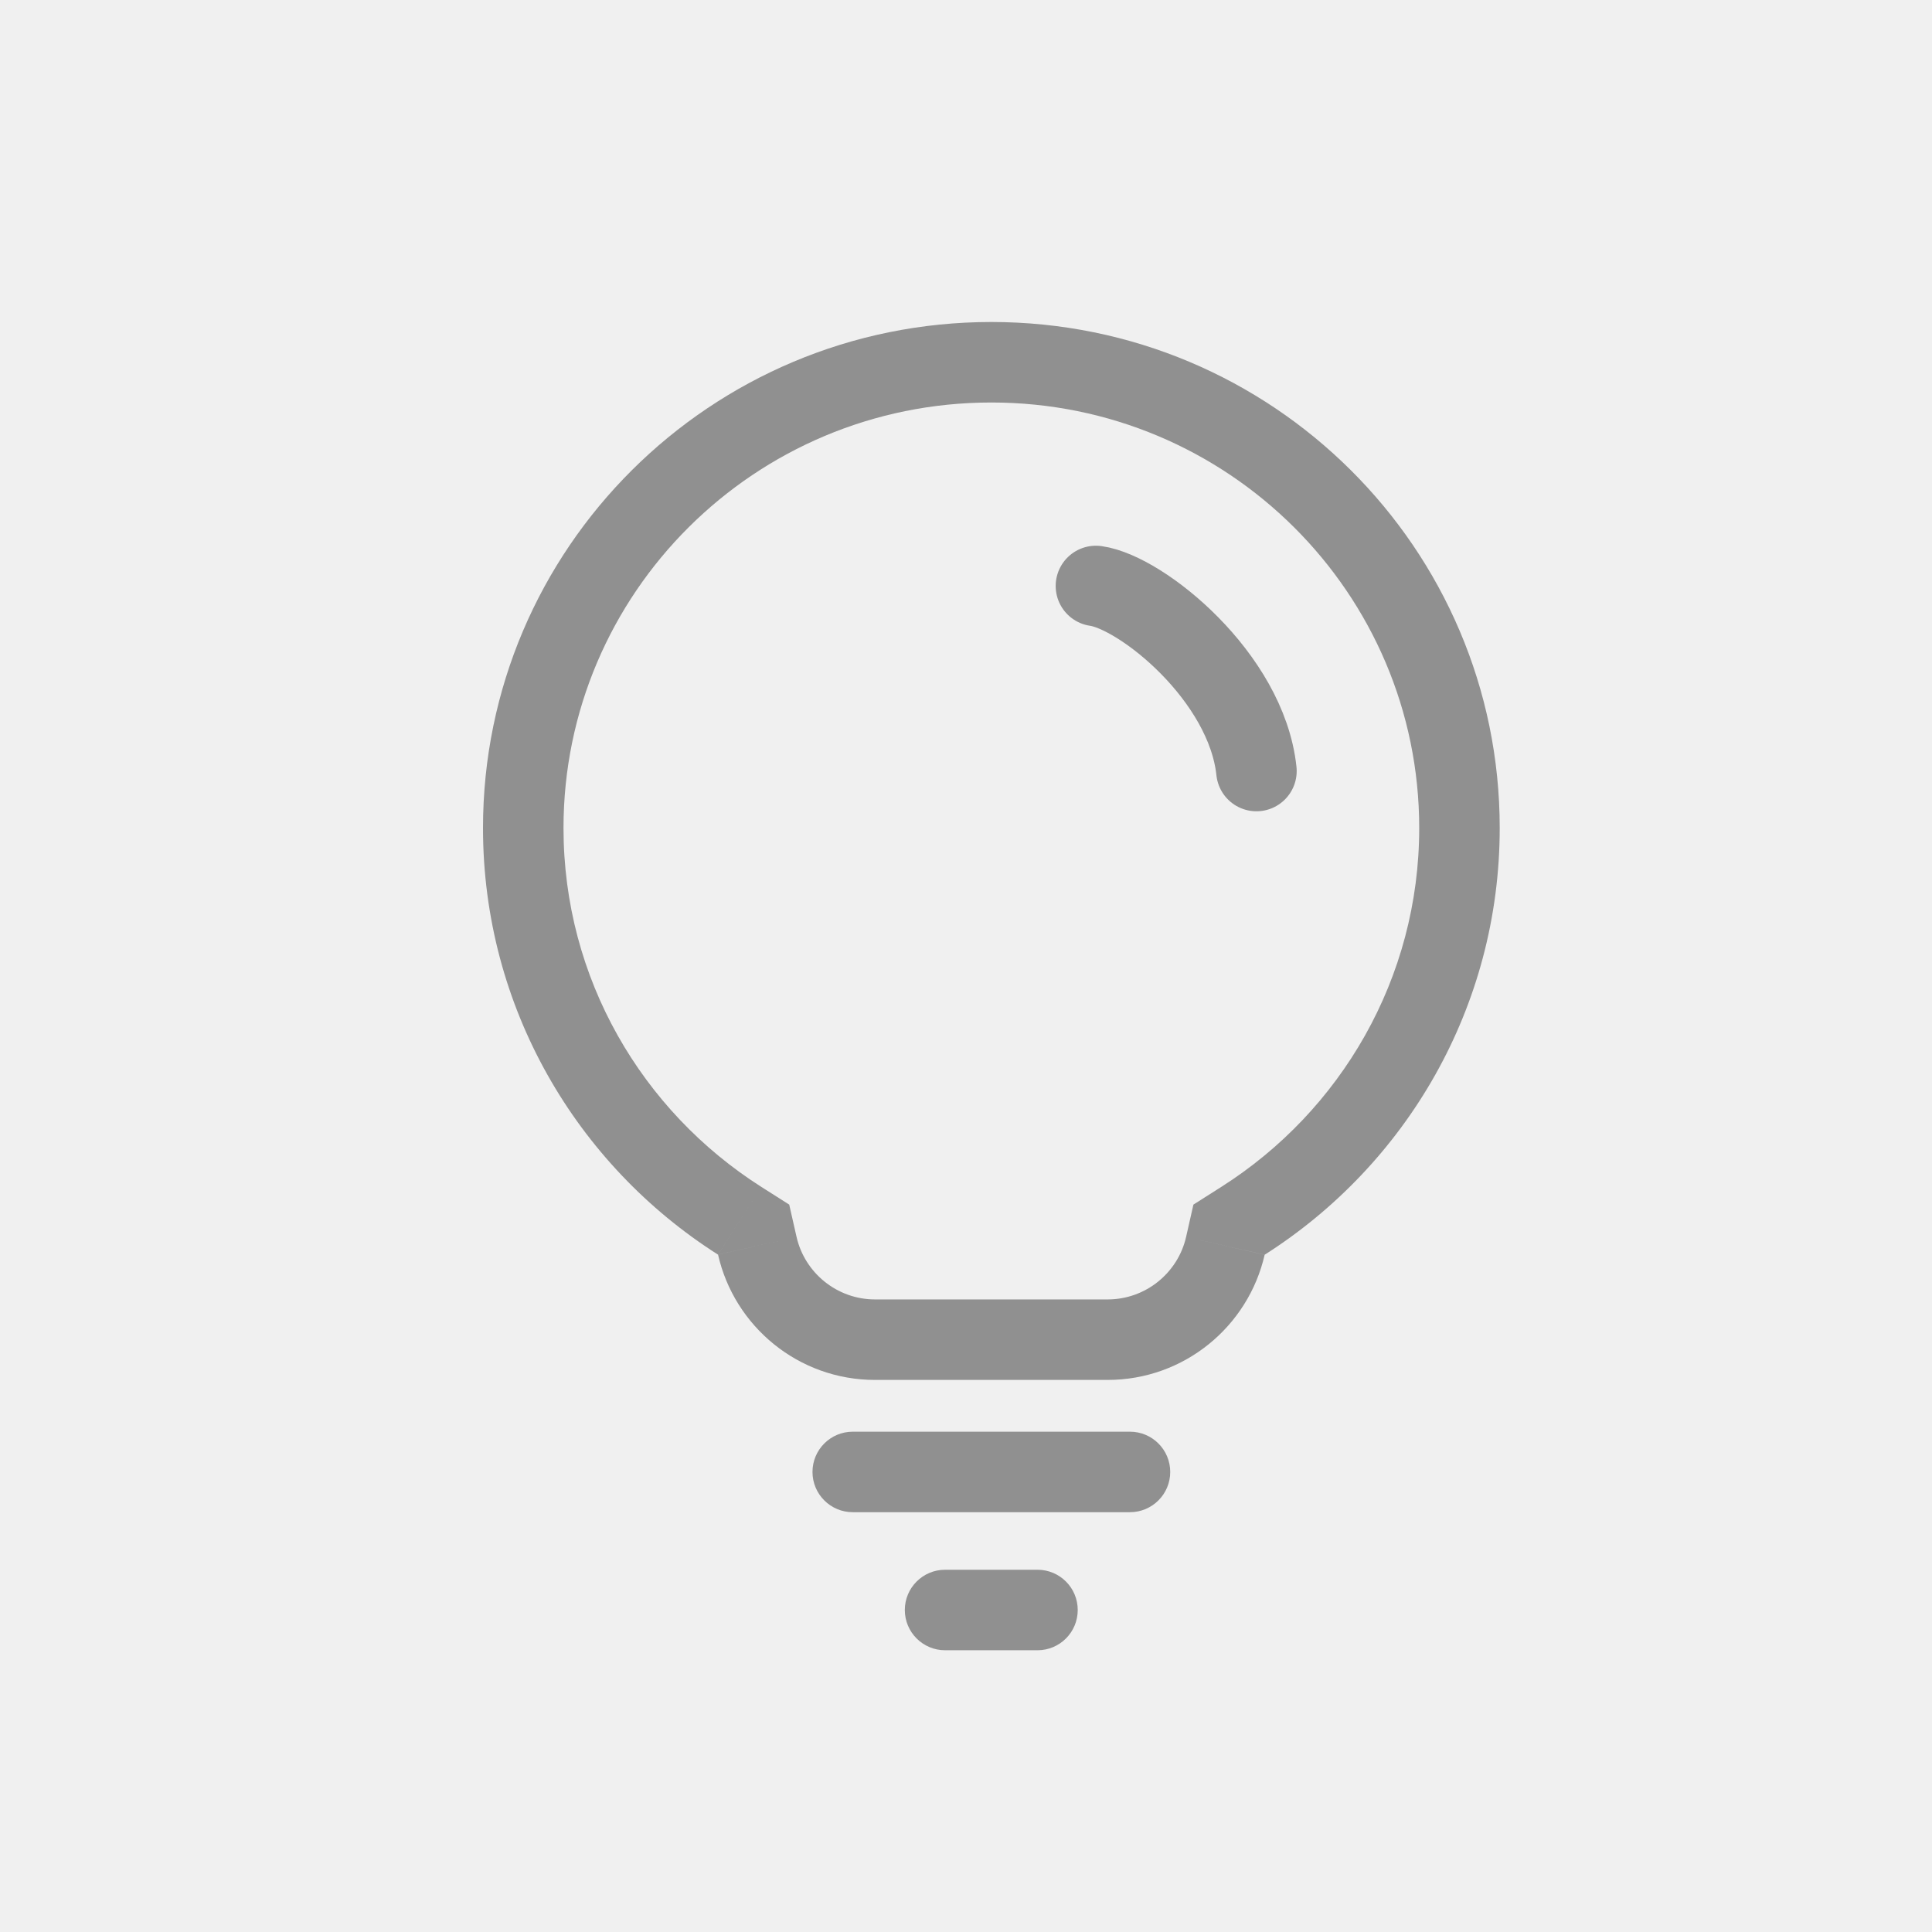
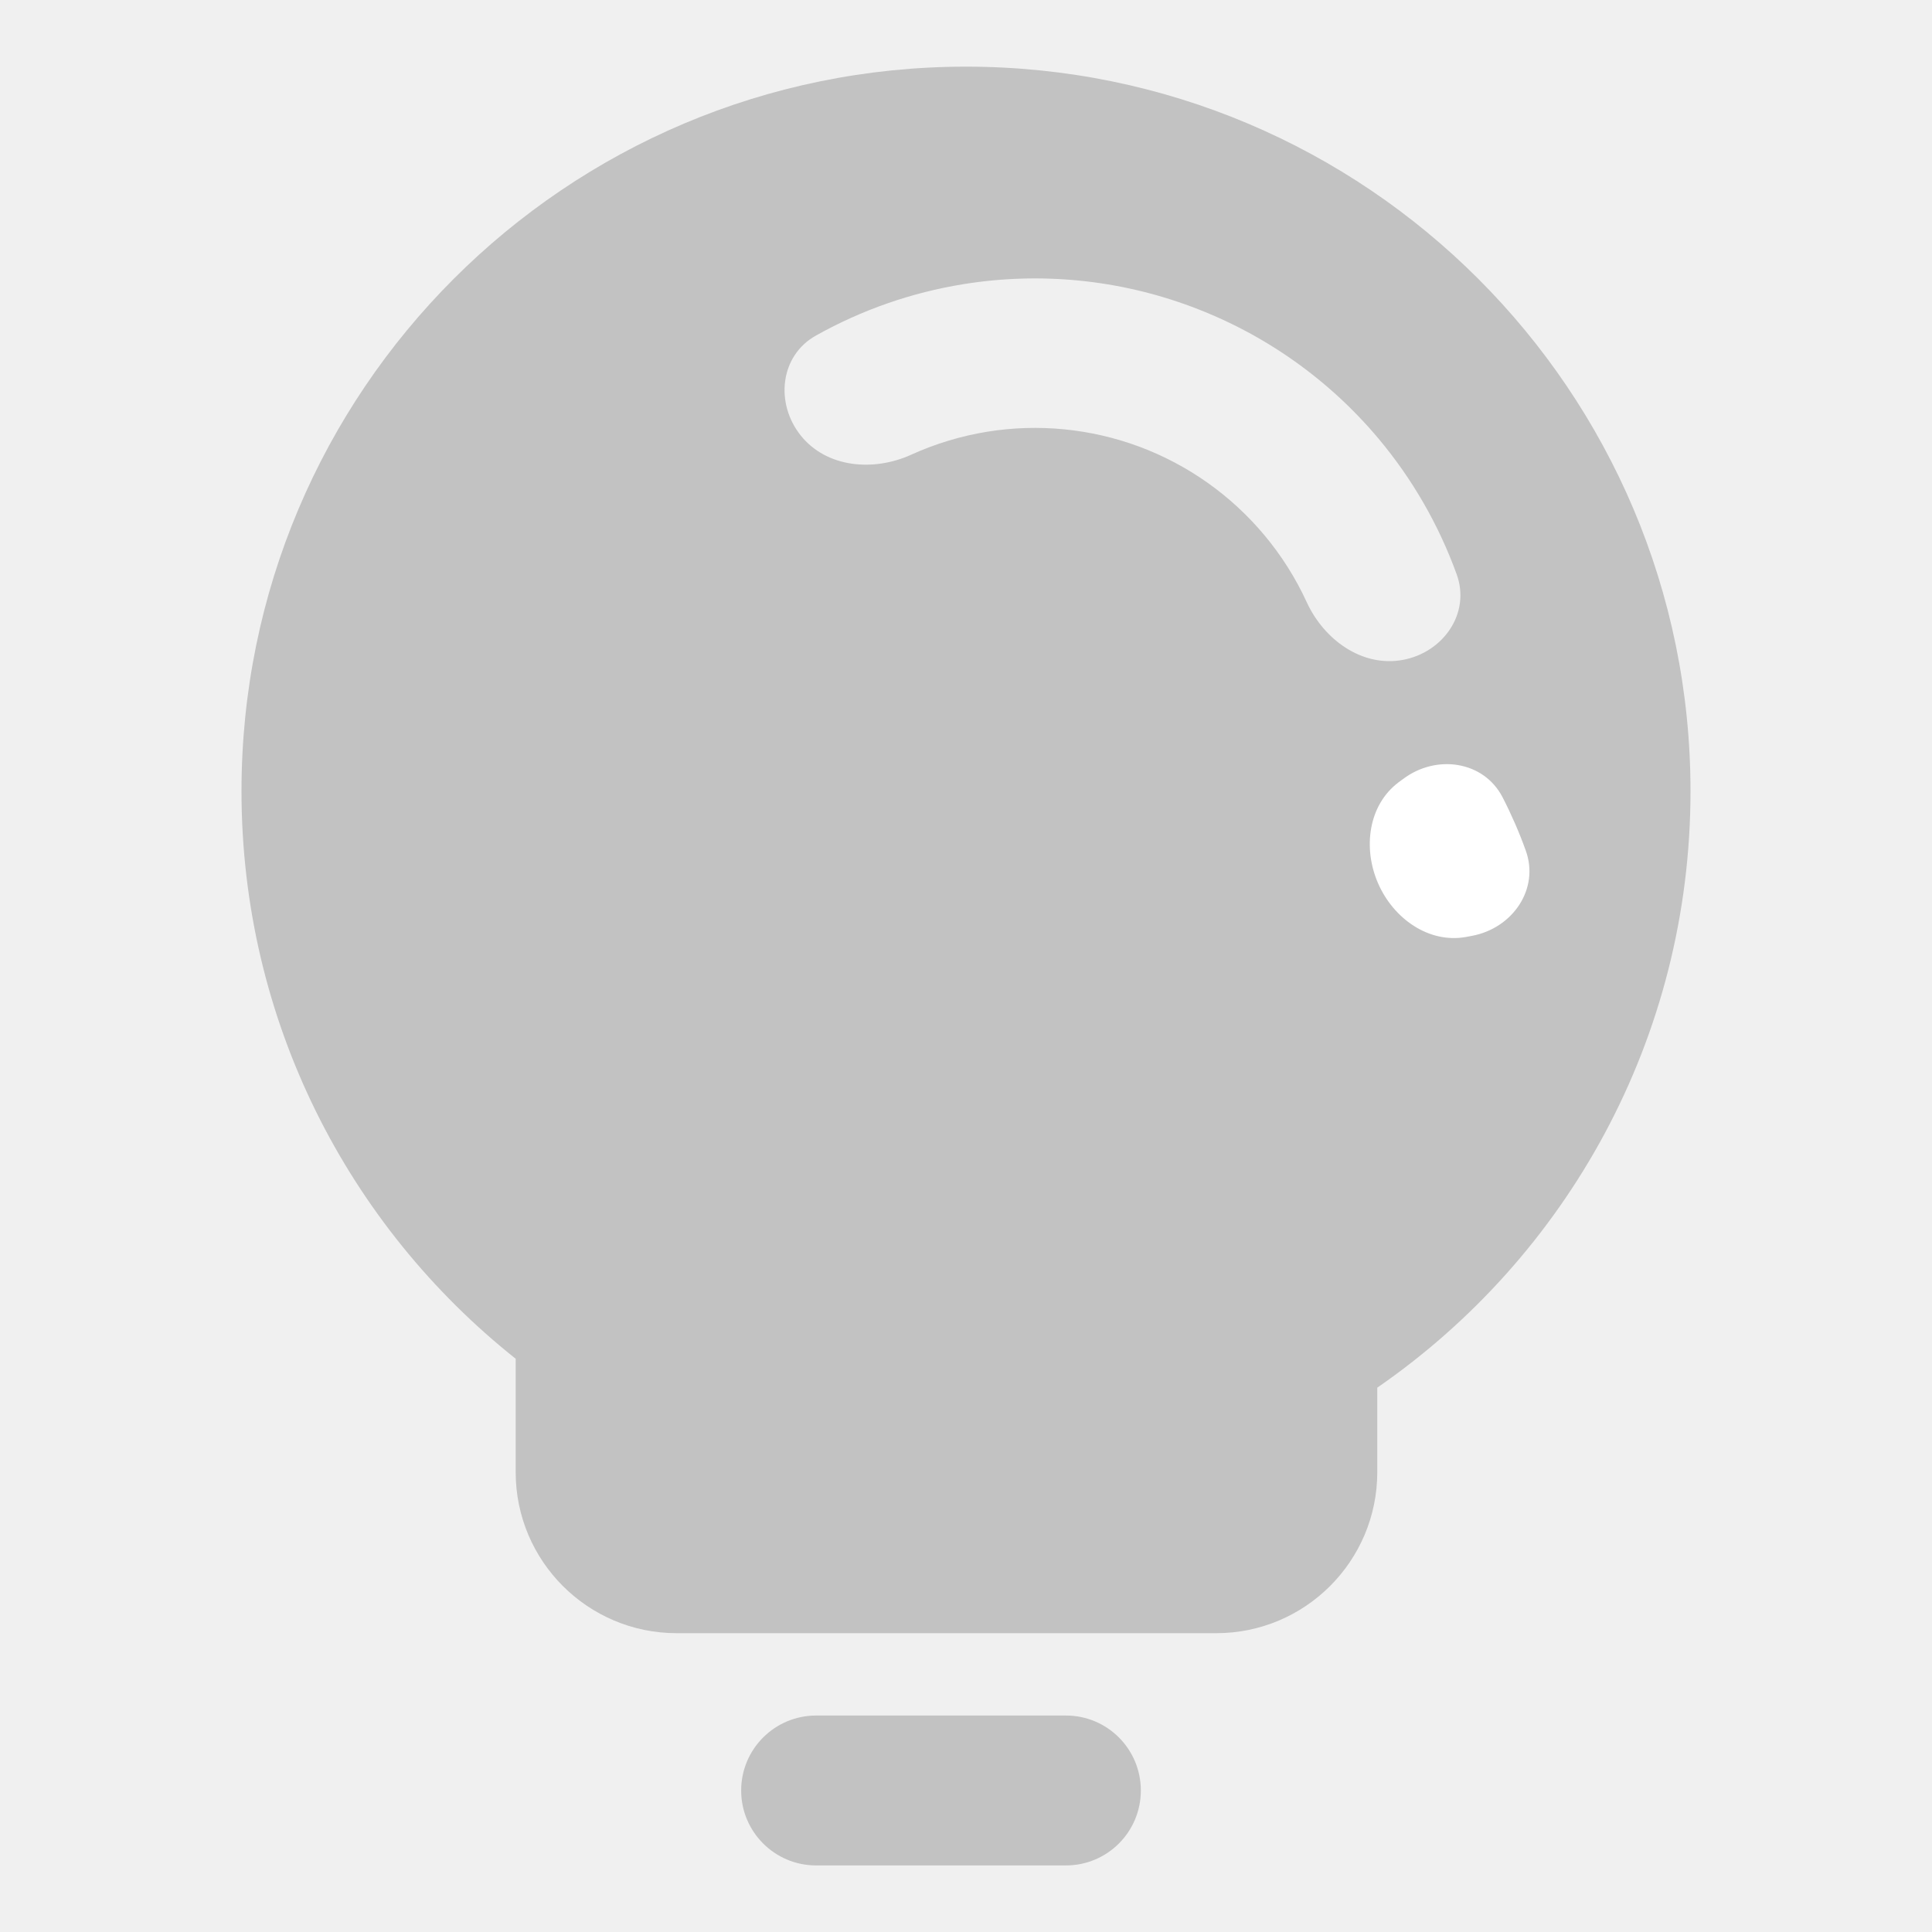
<svg xmlns="http://www.w3.org/2000/svg" width="24" height="24" viewBox="0 0 24 24" fill="none">
-   <mask id="path-1-inside-1_10_159" fill="white">
-     <path fill-rule="evenodd" clip-rule="evenodd" d="M15.71 15.587C17.465 14.471 18.63 12.514 18.63 10.286C18.63 6.814 15.803 4 12.315 4C8.827 4 6 6.814 6 10.286C6 12.513 7.164 14.47 8.92 15.586C9.122 16.477 9.918 17.142 10.87 17.142H13.759C14.711 17.142 15.507 16.477 15.71 15.587Z" />
-   </mask>
-   <path d="M15.71 15.587L15.173 14.743L14.825 14.964L14.734 15.366L15.71 15.587ZM8.92 15.586L9.895 15.365L9.804 14.964L9.456 14.743L8.92 15.586ZM17.63 10.286C17.63 12.156 16.654 13.802 15.173 14.743L16.246 16.431C18.277 15.139 19.63 12.871 19.63 10.286H17.63ZM12.315 5C15.255 5 17.63 7.371 17.63 10.286H19.63C19.63 6.258 16.351 3 12.315 3V5ZM7 10.286C7 7.371 9.375 5 12.315 5V3C8.279 3 5 6.258 5 10.286H7ZM9.456 14.743C7.976 13.801 7 12.156 7 10.286H5C5 12.871 6.352 15.139 8.383 16.43L9.456 14.743ZM10.87 16.142C10.396 16.142 9.996 15.81 9.895 15.365L7.944 15.808C8.248 17.144 9.441 18.142 10.87 18.142V16.142ZM13.759 16.142H10.87V18.142H13.759V16.142ZM14.734 15.366C14.633 15.81 14.234 16.142 13.759 16.142V18.142C15.188 18.142 16.381 17.144 16.685 15.809L14.734 15.366Z" fill="#909090" mask="url(#path-1-inside-1_10_159)" />
-   <path d="M10.593 17.785C10.317 17.785 10.093 18.009 10.093 18.285C10.093 18.561 10.317 18.785 10.593 18.785V17.785ZM14.037 18.785C14.313 18.785 14.537 18.561 14.537 18.285C14.537 18.009 14.313 17.785 14.037 17.785V18.785ZM10.593 18.785H14.037V17.785H10.593V18.785Z" fill="#909090" />
-   <path d="M11.74 19.5C11.464 19.5 11.24 19.724 11.24 20C11.24 20.276 11.464 20.5 11.74 20.5V19.5ZM12.888 20.5C13.165 20.5 13.388 20.276 13.388 20C13.388 19.724 13.165 19.5 12.888 19.5V20.5ZM11.74 20.5H12.888V19.5H11.74V20.5Z" fill="#909090" />
-   <path d="M13.614 7.279C14.182 7.359 15.484 8.407 15.608 9.578" stroke="#909090" stroke-linecap="round" />
+   <path fill-rule="evenodd" clip-rule="evenodd" d="M17.109 17.238C19.46 15.615 21 12.901 21 9.828C21 4.858 16.971 0.828 12 0.828C7.029 0.828 3 4.858 3 9.828C3 12.685 4.331 15.23 6.406 16.879V18.288C6.406 19.392 7.302 20.288 8.406 20.288H15.109C16.213 20.288 17.109 19.392 17.109 18.288V17.238ZM9.207 22.242C9.207 21.728 9.624 21.311 10.138 21.311H13.242C13.756 21.311 14.172 21.728 14.172 22.242C14.172 22.756 13.756 23.173 13.242 23.173H10.138C9.624 23.173 9.207 22.756 9.207 22.242ZM18.096 7.136C18.27 7.618 17.929 8.106 17.424 8.198C16.92 8.29 16.447 7.947 16.233 7.481C16.095 7.181 15.918 6.9 15.704 6.645C15.291 6.152 14.757 5.774 14.154 5.549C13.551 5.325 12.9 5.26 12.264 5.363C11.936 5.416 11.618 5.513 11.318 5.649C10.851 5.861 10.269 5.811 9.948 5.411C9.627 5.011 9.688 4.419 10.135 4.169C10.702 3.851 11.322 3.634 11.968 3.53C12.921 3.376 13.898 3.472 14.802 3.81C15.707 4.147 16.508 4.713 17.128 5.453C17.548 5.955 17.875 6.525 18.096 7.136Z" fill="#C2C2C2" />
+   <path d="M18.282 11.626C18.786 11.534 19.128 11.047 18.953 10.564C18.872 10.339 18.776 10.119 18.666 9.905C18.431 9.45 17.841 9.368 17.431 9.676L17.375 9.717C16.995 10.002 16.929 10.538 17.119 10.973C17.308 11.408 17.747 11.724 18.213 11.639L18.282 11.626Z" fill="white" />
</svg>
